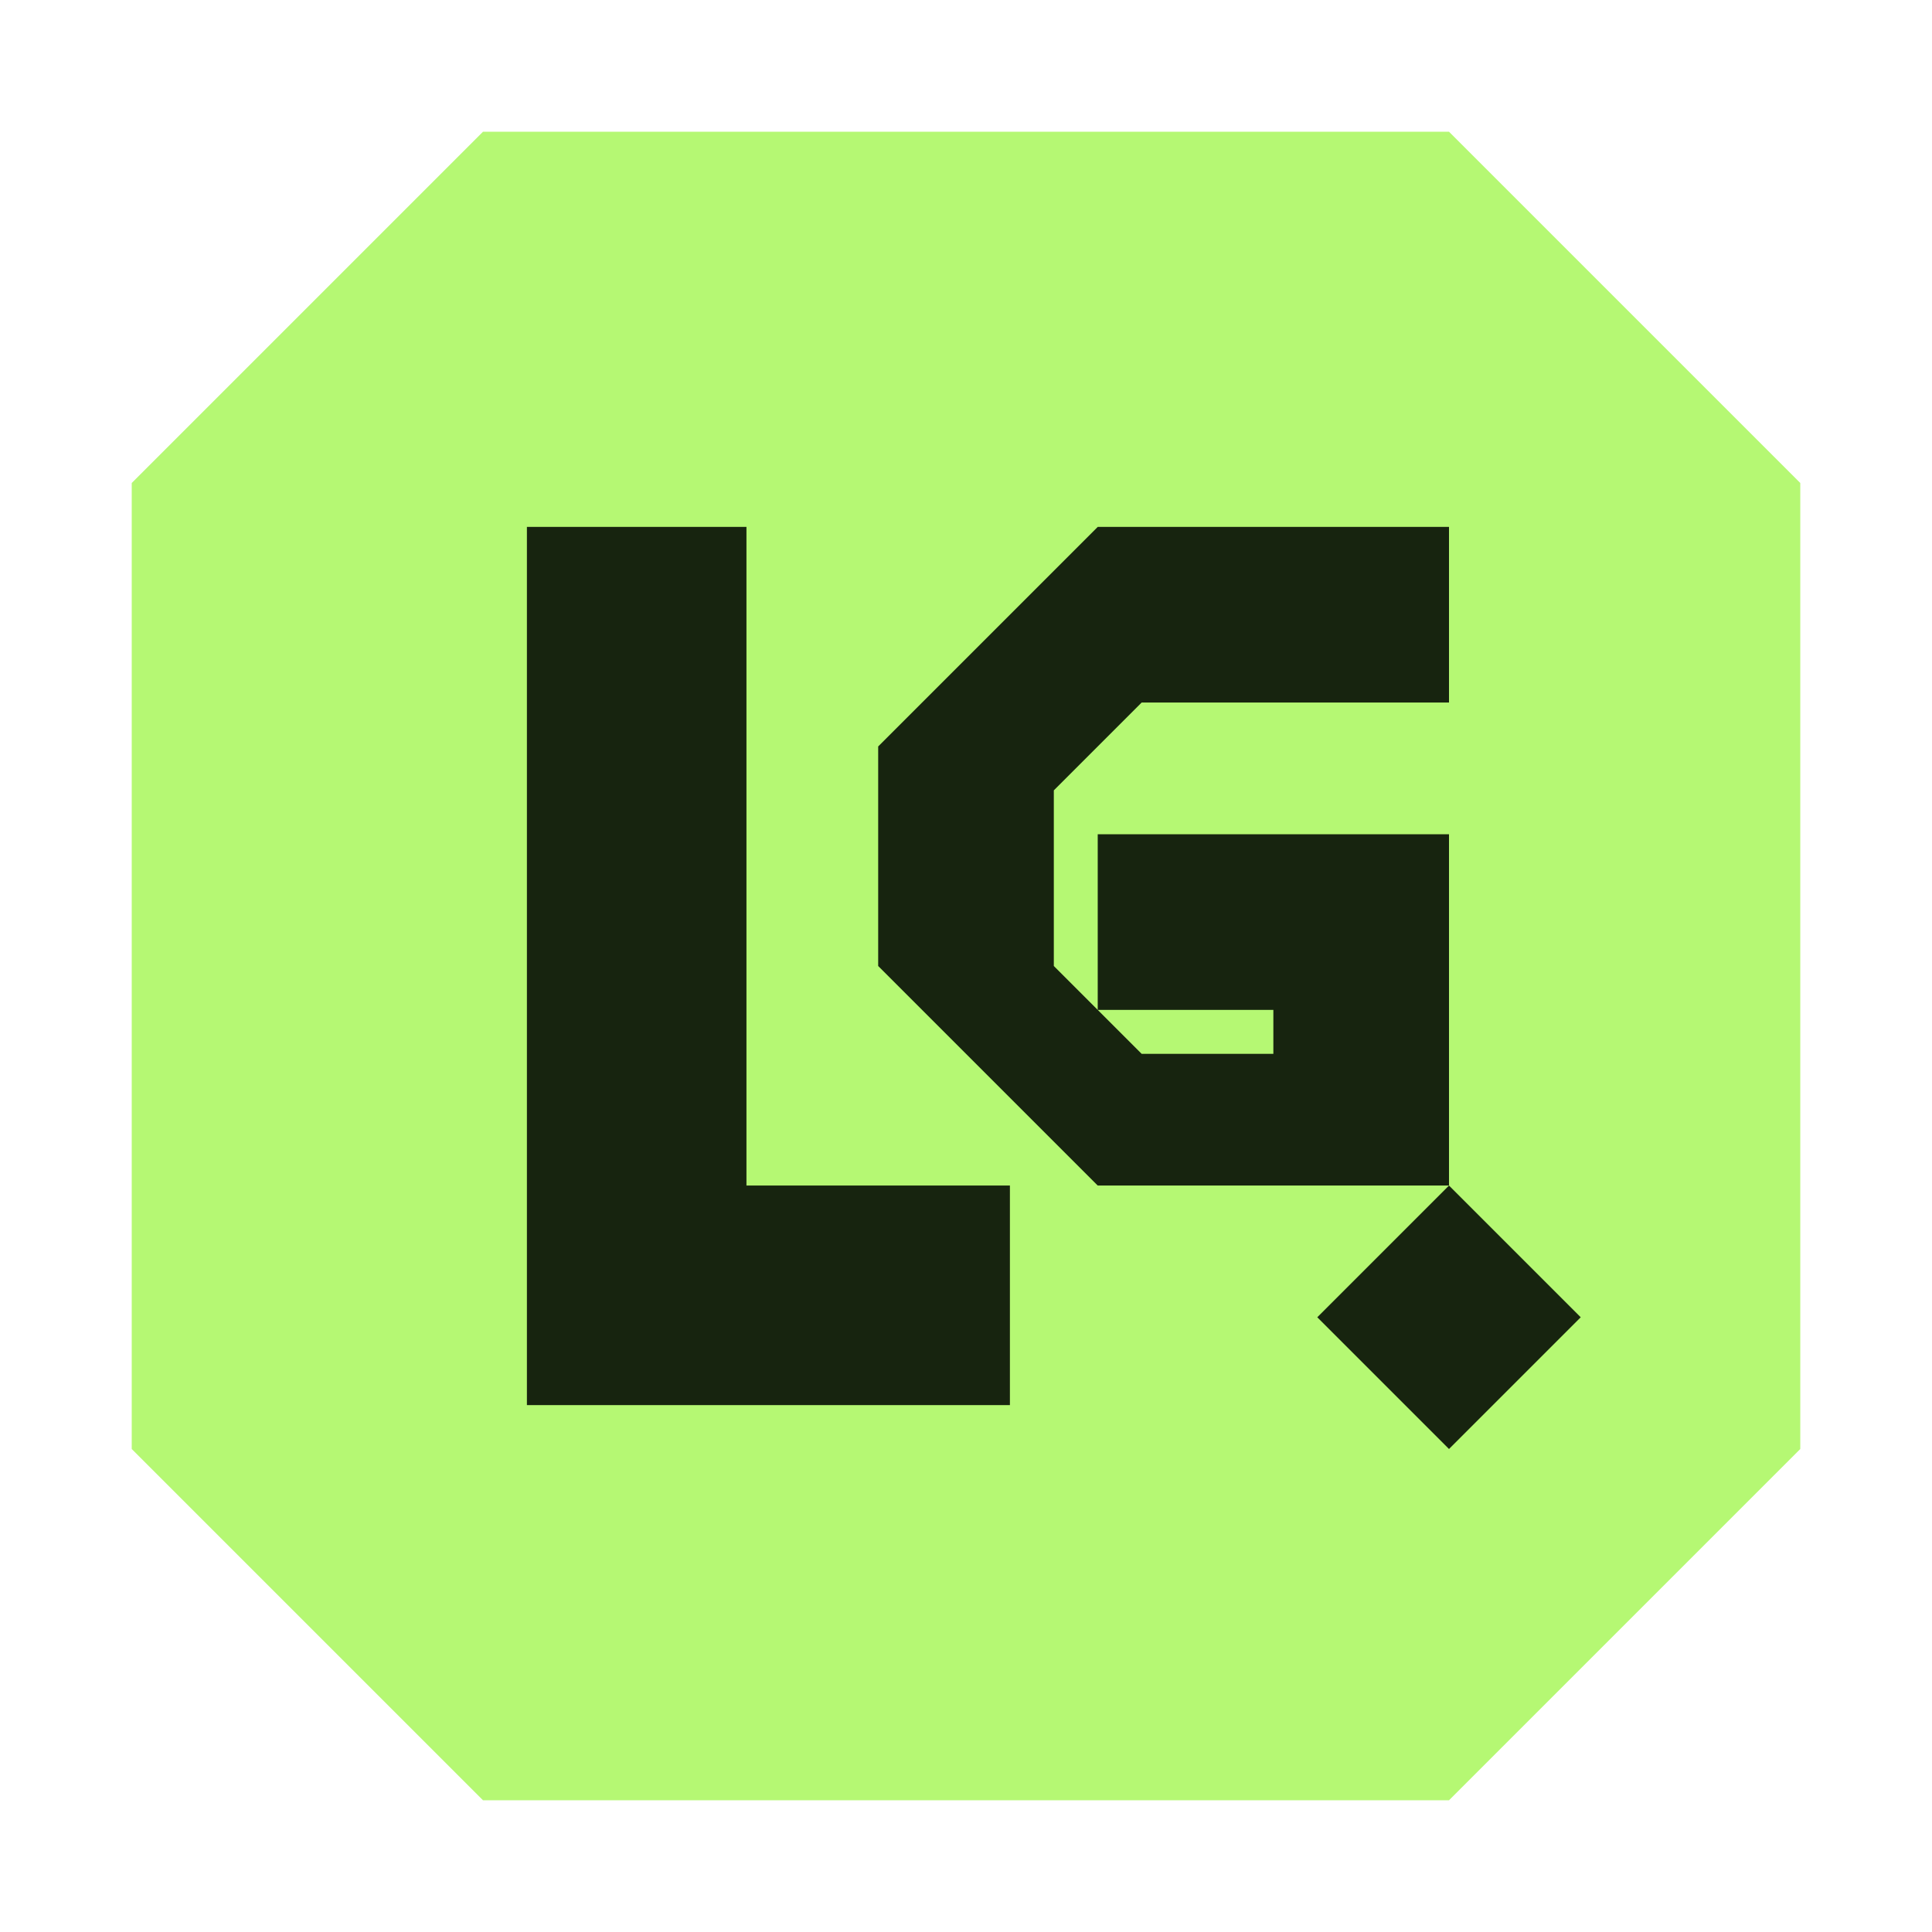
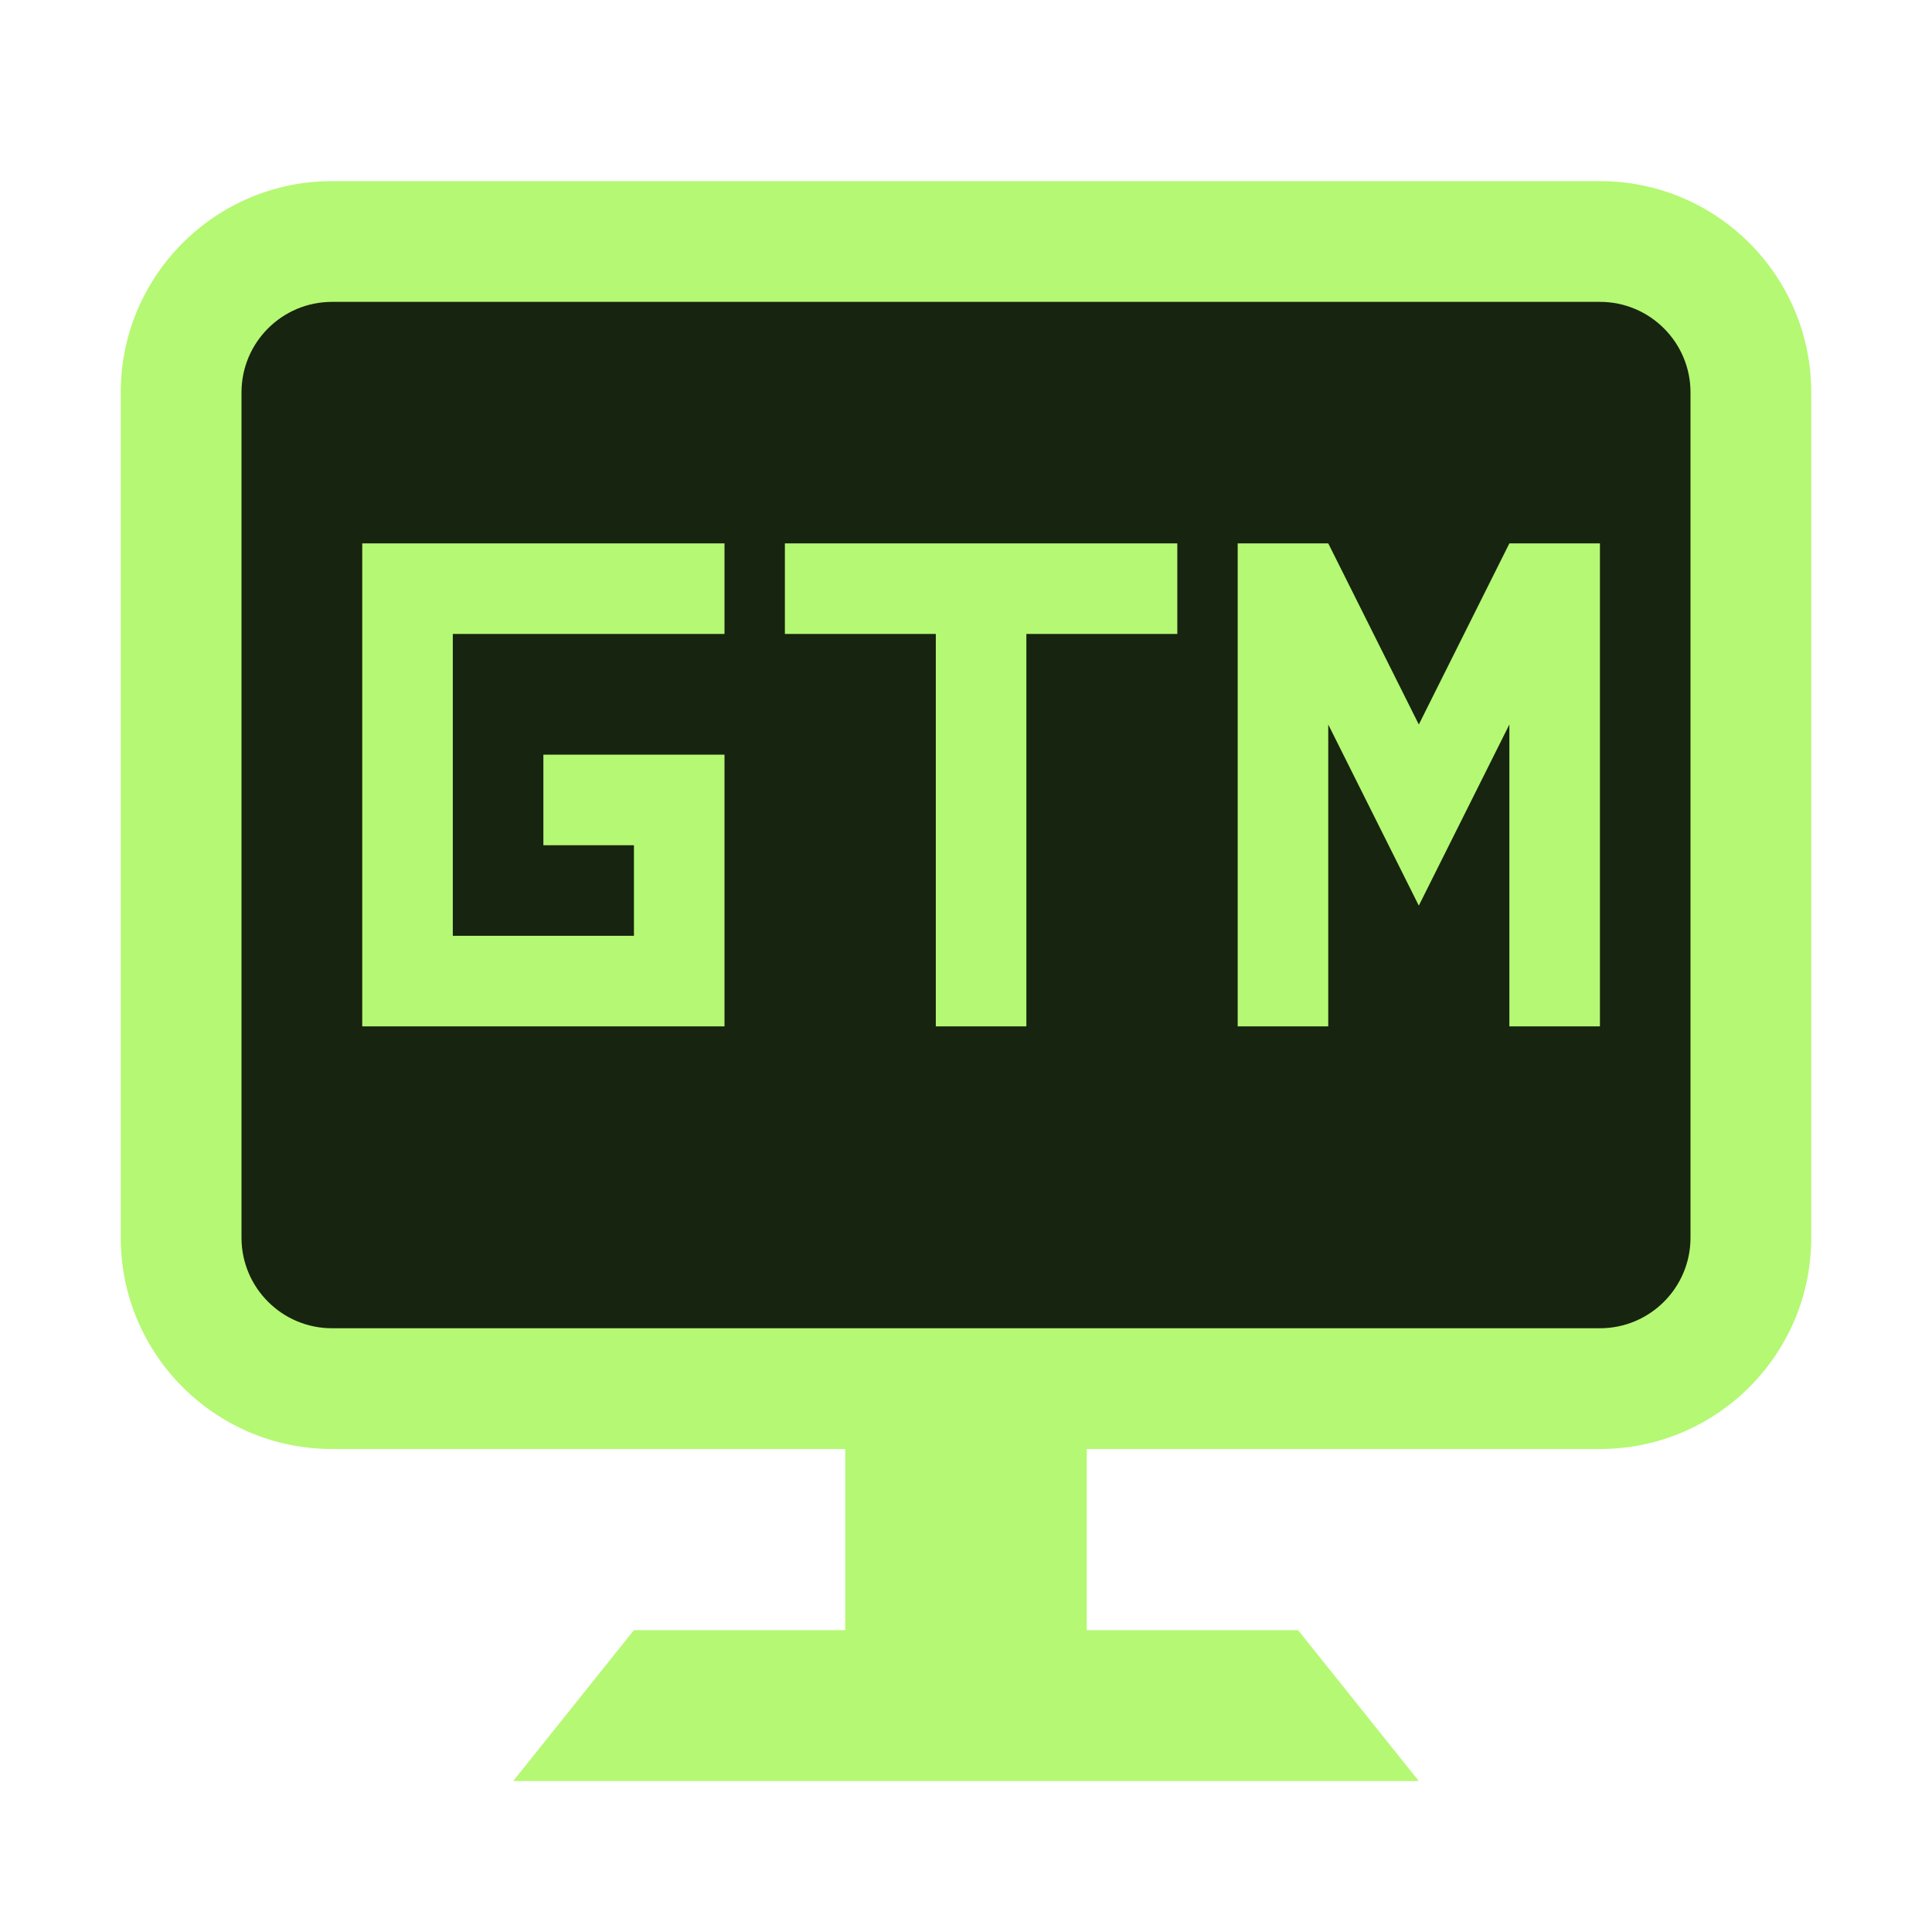
- <svg xmlns="http://www.w3.org/2000/svg" viewBox="0 0 44 44" fill="none">
-   <path d="M11 3h22l8 8v22l-8 8H11l-8-8V11l8-8Z" fill="#b5f873" />
-   <path d="M12 12v20h11v-5h-6V12h-5Zm13 0-5 5v5l5 5h8V19h-8v4h4v1h-3l-2-2v-4l2-2h7v-4h-8Z" fill="#17240f" />
-   <path d="m30 30 3-3 3 3-3 3-3-3Z" fill="#17240f" />
+ <svg xmlns="http://www.w3.org/2000/svg" viewBox="0 0 64 64" fill="none">
+   <rect x="4" y="6" width="56" height="42" rx="7" fill="#b5f873" />
+   <rect x="8" y="10" width="48" height="34" rx="3" fill="#17240f" />
+   <path d="M24 18H12V34H24V25H18V28H21V31H15V21H24V18ZM26 18H39V21H34V34H31V21H26V18ZM41 34V18H44L47 24L50 18H53V34H50V24L47 30L44 24V34H41Z" fill="#b5f873" />
+   <path d="M28 48H36V54H43L47 59H17L21 54H28V48Z" fill="#b5f873" />
</svg>
